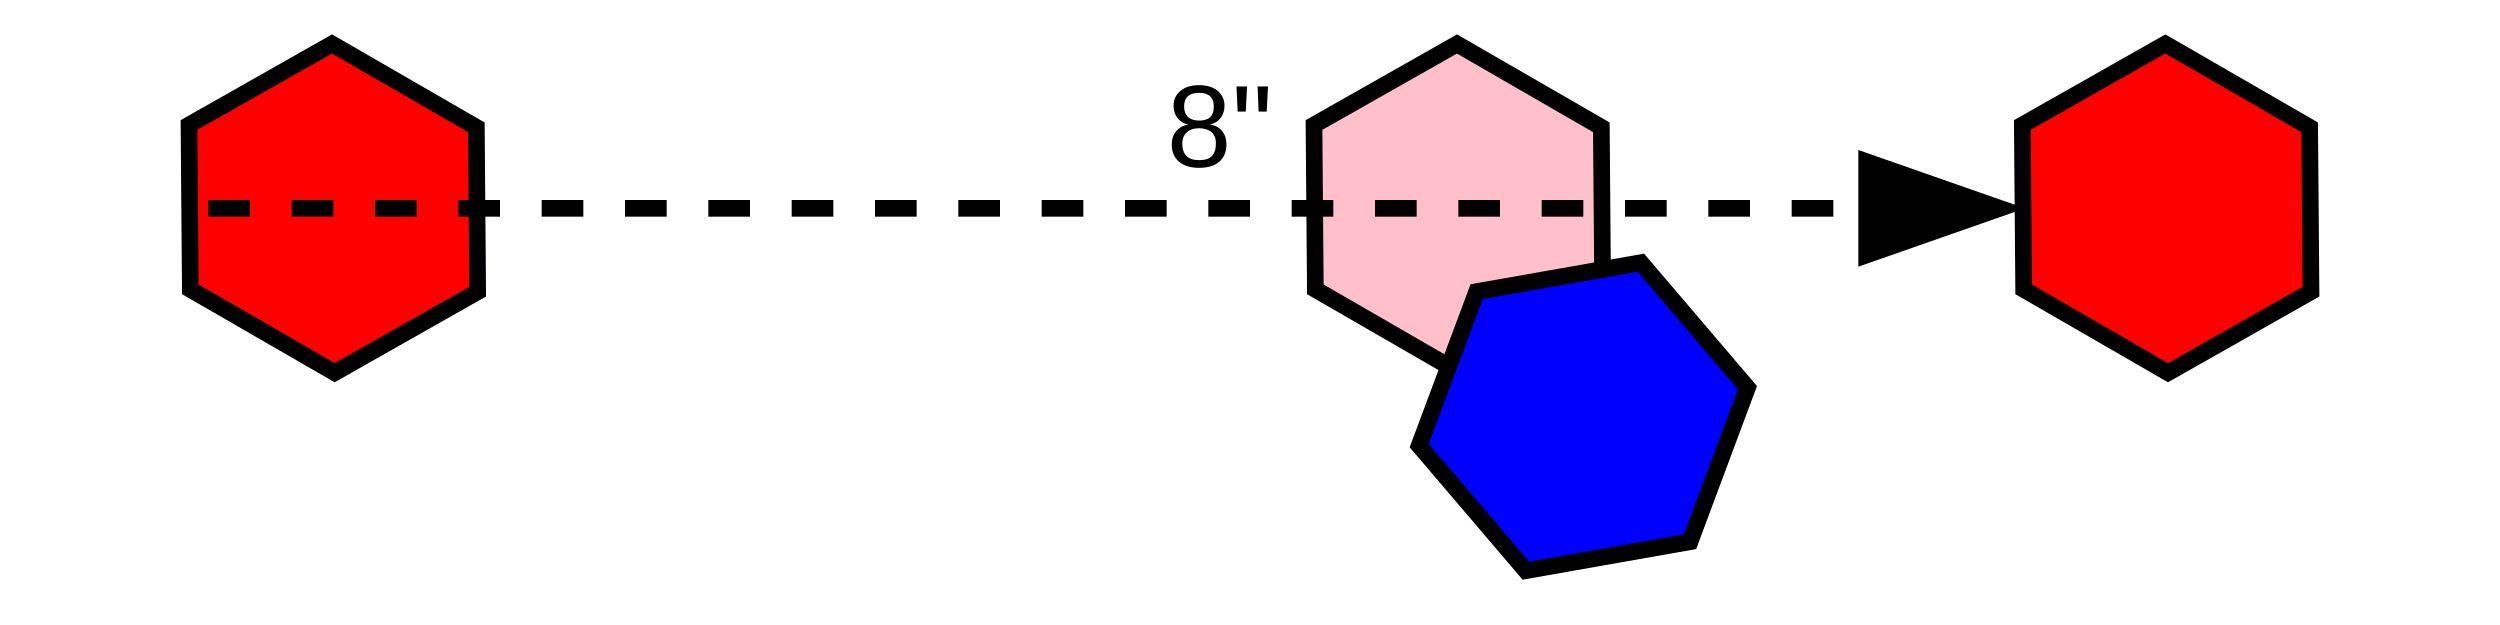
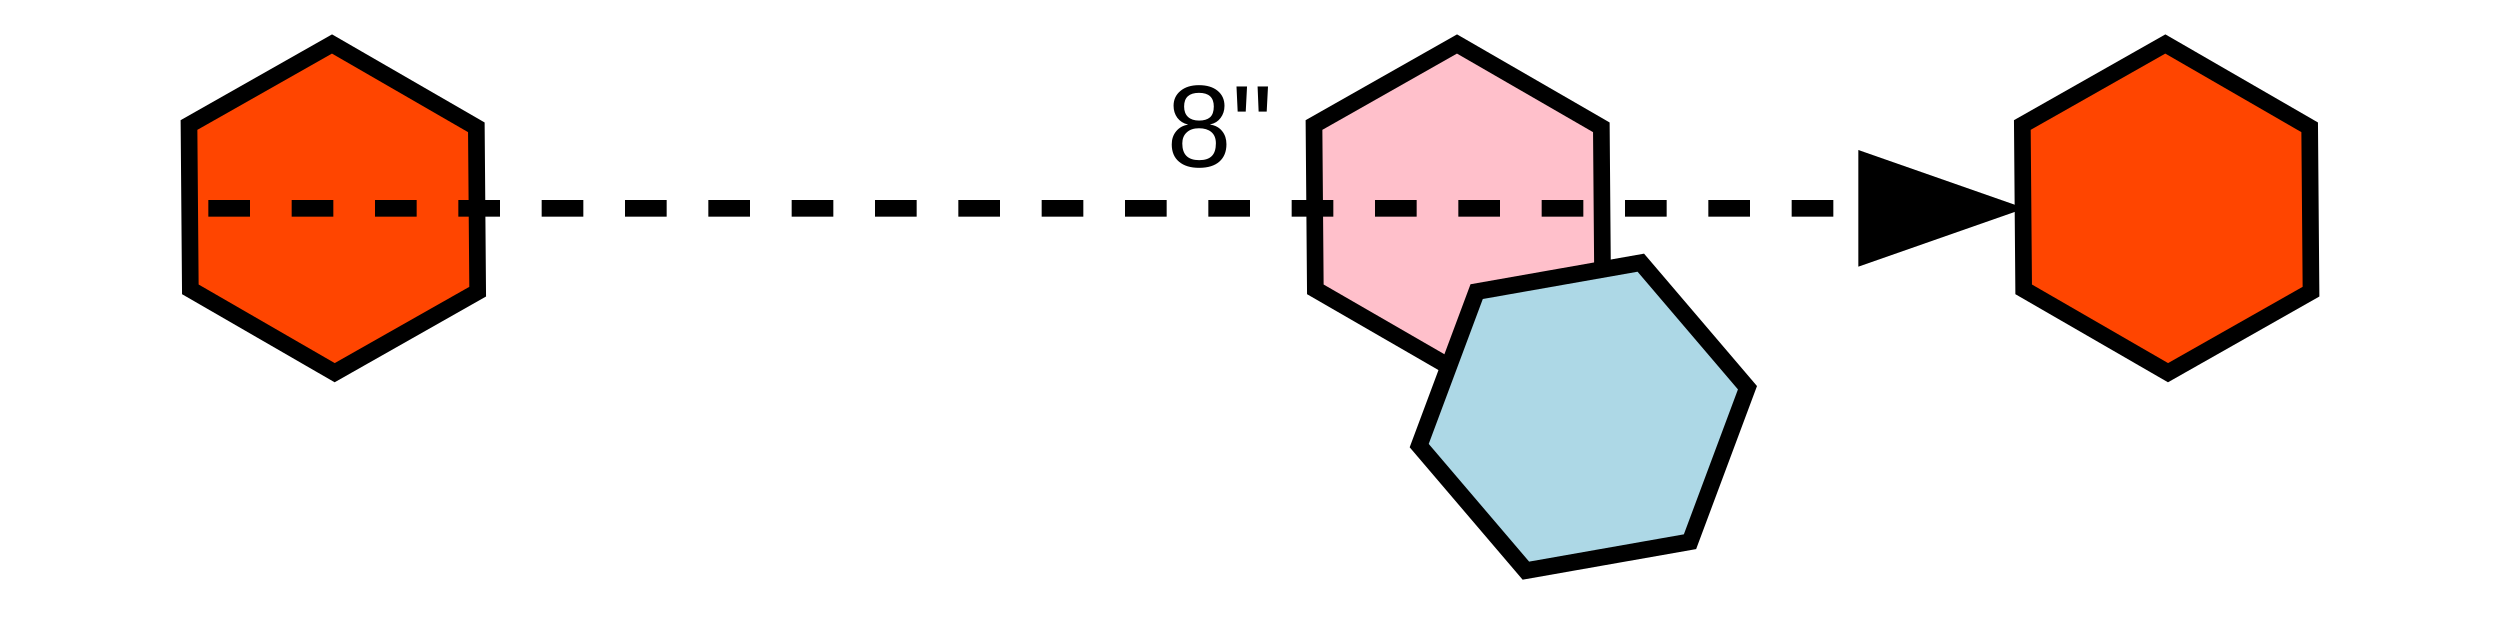
<svg xmlns="http://www.w3.org/2000/svg" width="300" height="75" viewBox="0 0 300 75">
  <g transform="translate(40,25) rotate(30)">
-     <polygon points="-20,0 -10,-17 10,-17 20,0 10,17 -10,17" fill="red" stroke="black" stroke-width="2" />
+     <polygon points="-20,0 -10,-17 10,-17 20,0 10,17 -10,17" fill="orangered" stroke="black" stroke-width="2" />
  </g>
  <g transform="translate(260,25) rotate(30)">
-     <polygon points="-20,0 -10,-17 10,-17 20,0 10,17 -10,17" fill="red" stroke="black" stroke-width="2" />
+     <polygon points="-20,0 -10,-17 10,-17 20,0 10,17 -10,17" fill="orangered" stroke="black" stroke-width="2" />
  </g>
  <g transform="translate(175,25) rotate(30)">
    <polygon points="-20,0 -10,-17 10,-17 20,0 10,17 -10,17" fill="pink" stroke="black" stroke-width="2" />
  </g>
  <g transform="translate(190,50) rotate(-10)">
-     <polygon points="-20,0 -10,-17 10,-17 20,0 10,17 -10,17" fill="blue" stroke="black" stroke-width="2" />
+     <polygon points="-20,0 -10,-17 10,-17 20,0 10,17 -10,17" fill="lightblue" stroke="black" stroke-width="2" />
  </g>
  <line x1="25" y1="25" x2="225" y2="25" stroke="black" stroke-width="2" stroke-dasharray="5,5" marker-end="url(#arrowhead)" />
  <defs>
    <marker id="arrowhead" markerWidth="10" markerHeight="7" refX="1" refY="3.5" orient="auto">
      <polygon points="0,0 10,3.5 0,7" fill="black" />
    </marker>
  </defs>
  <text x="140" y="20" font-size="14" font-family="Arial" fill="black">8"</text>
</svg>
